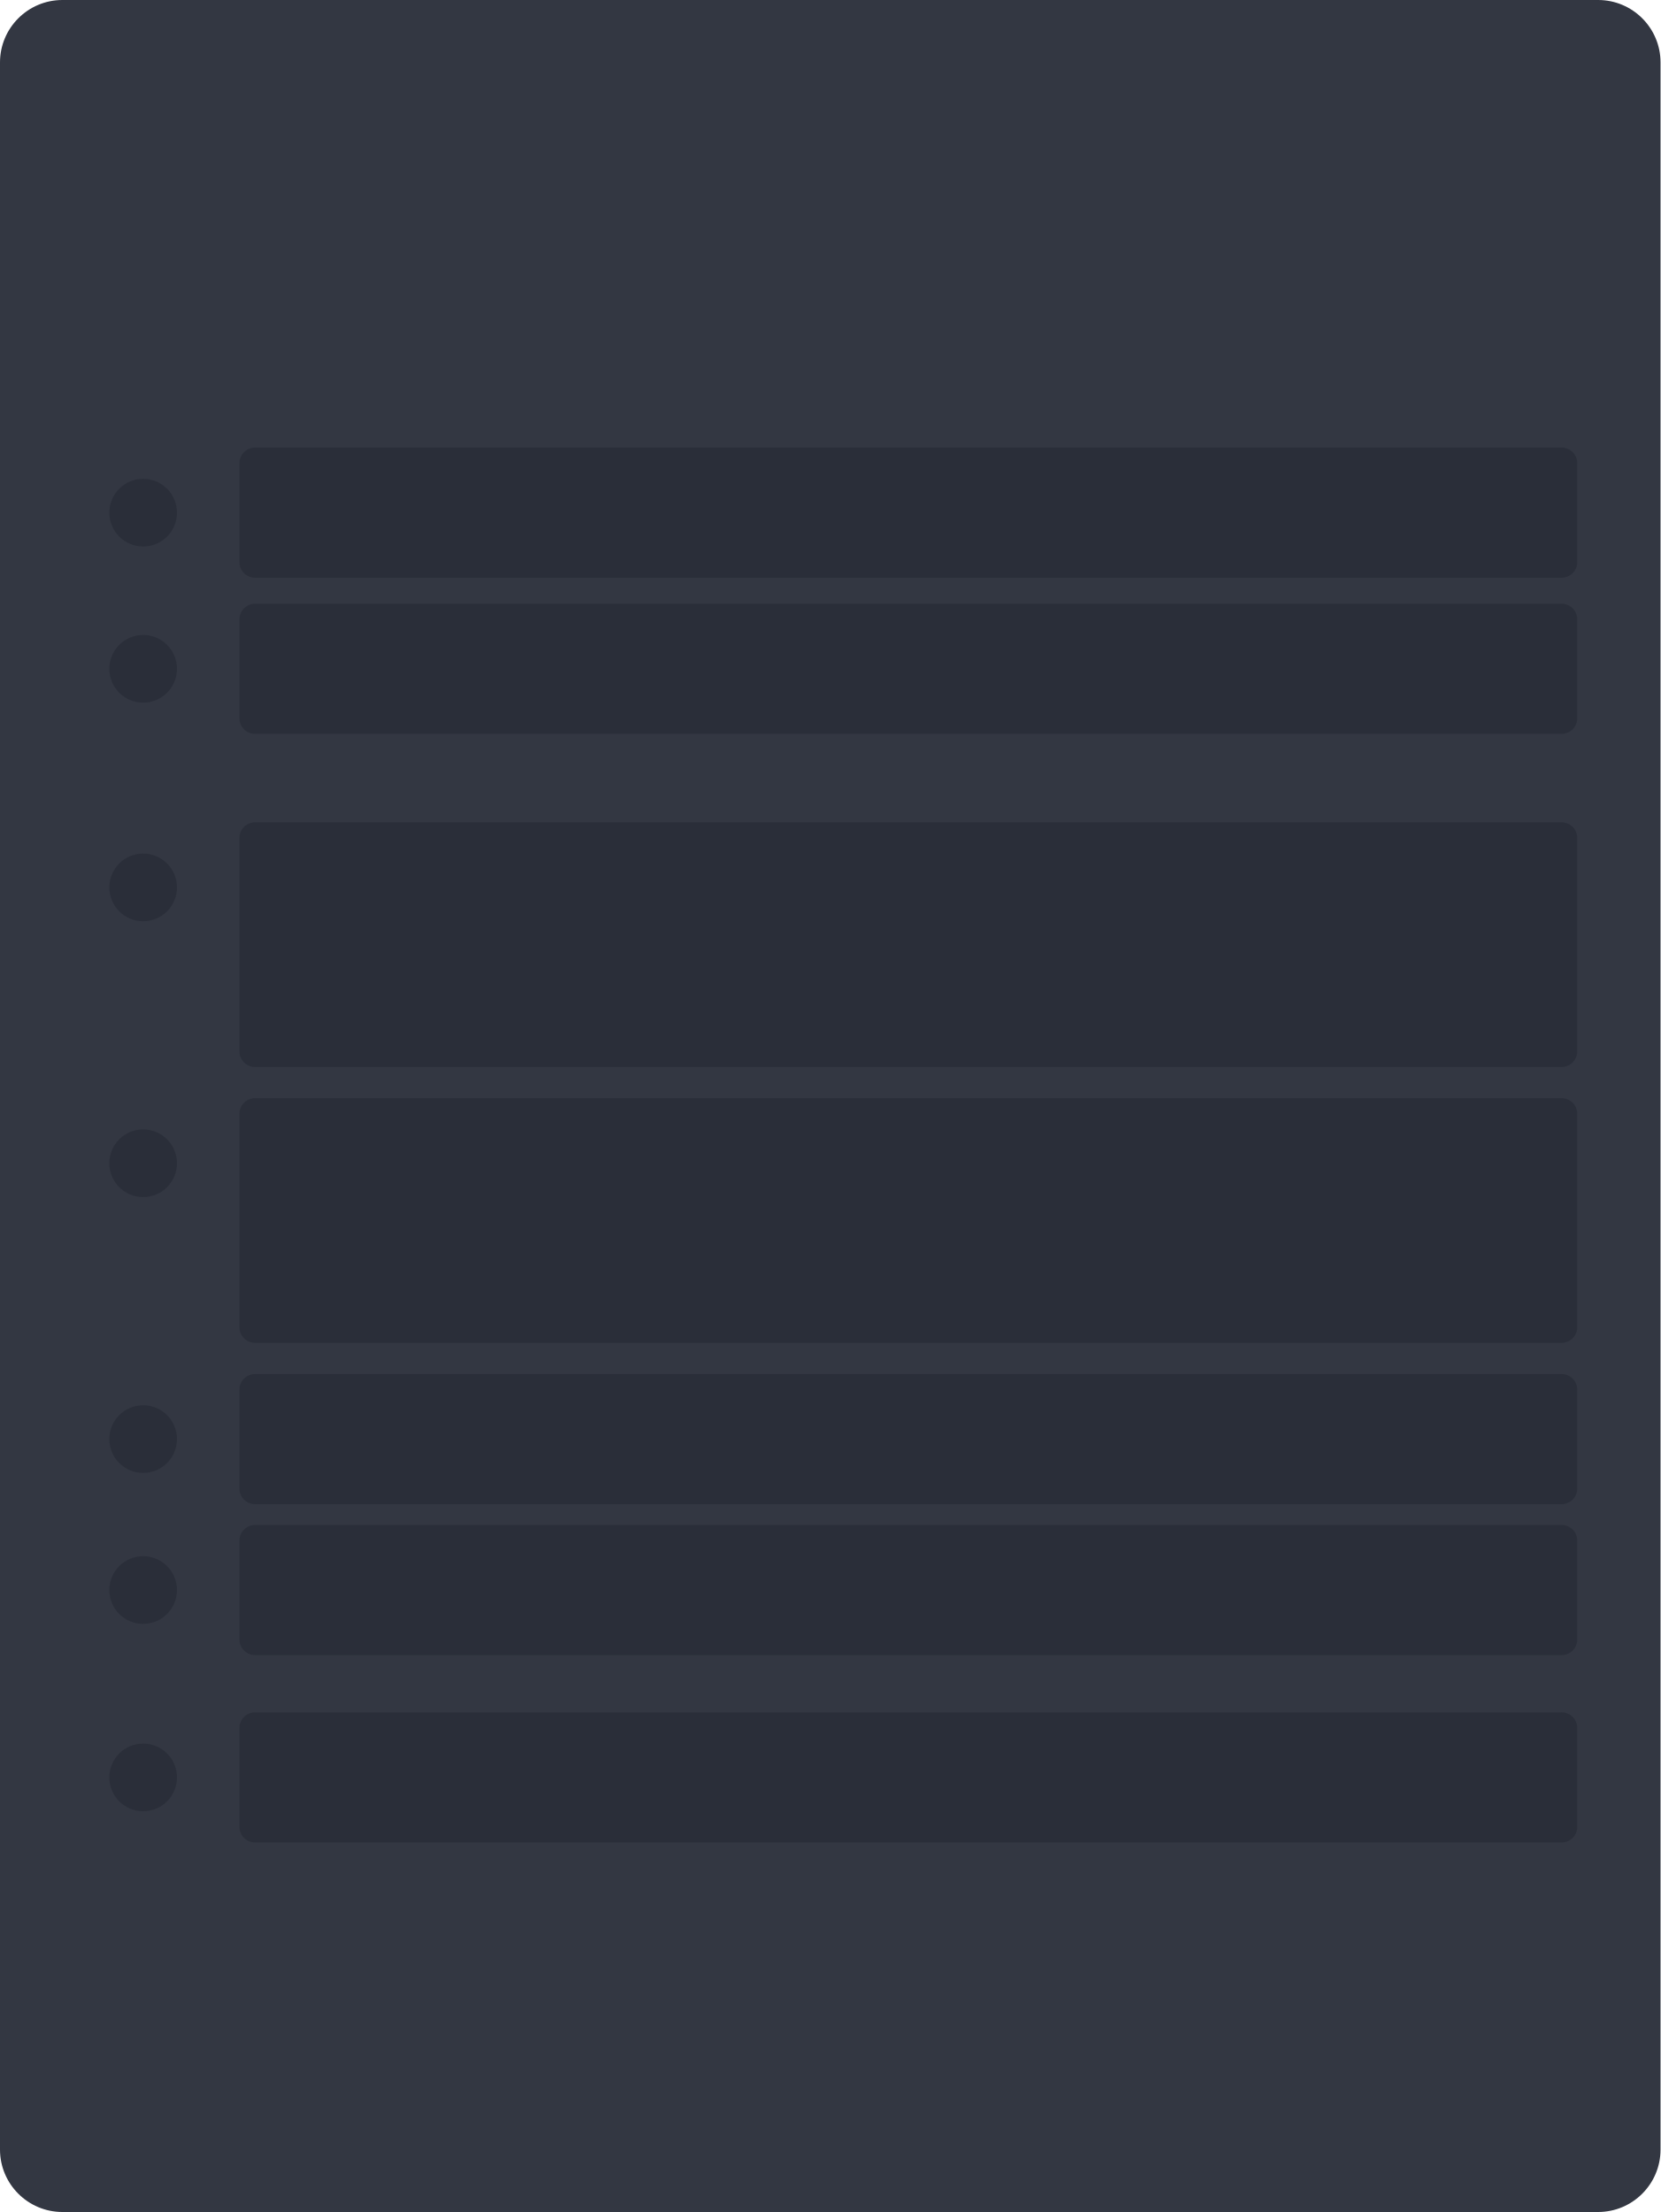
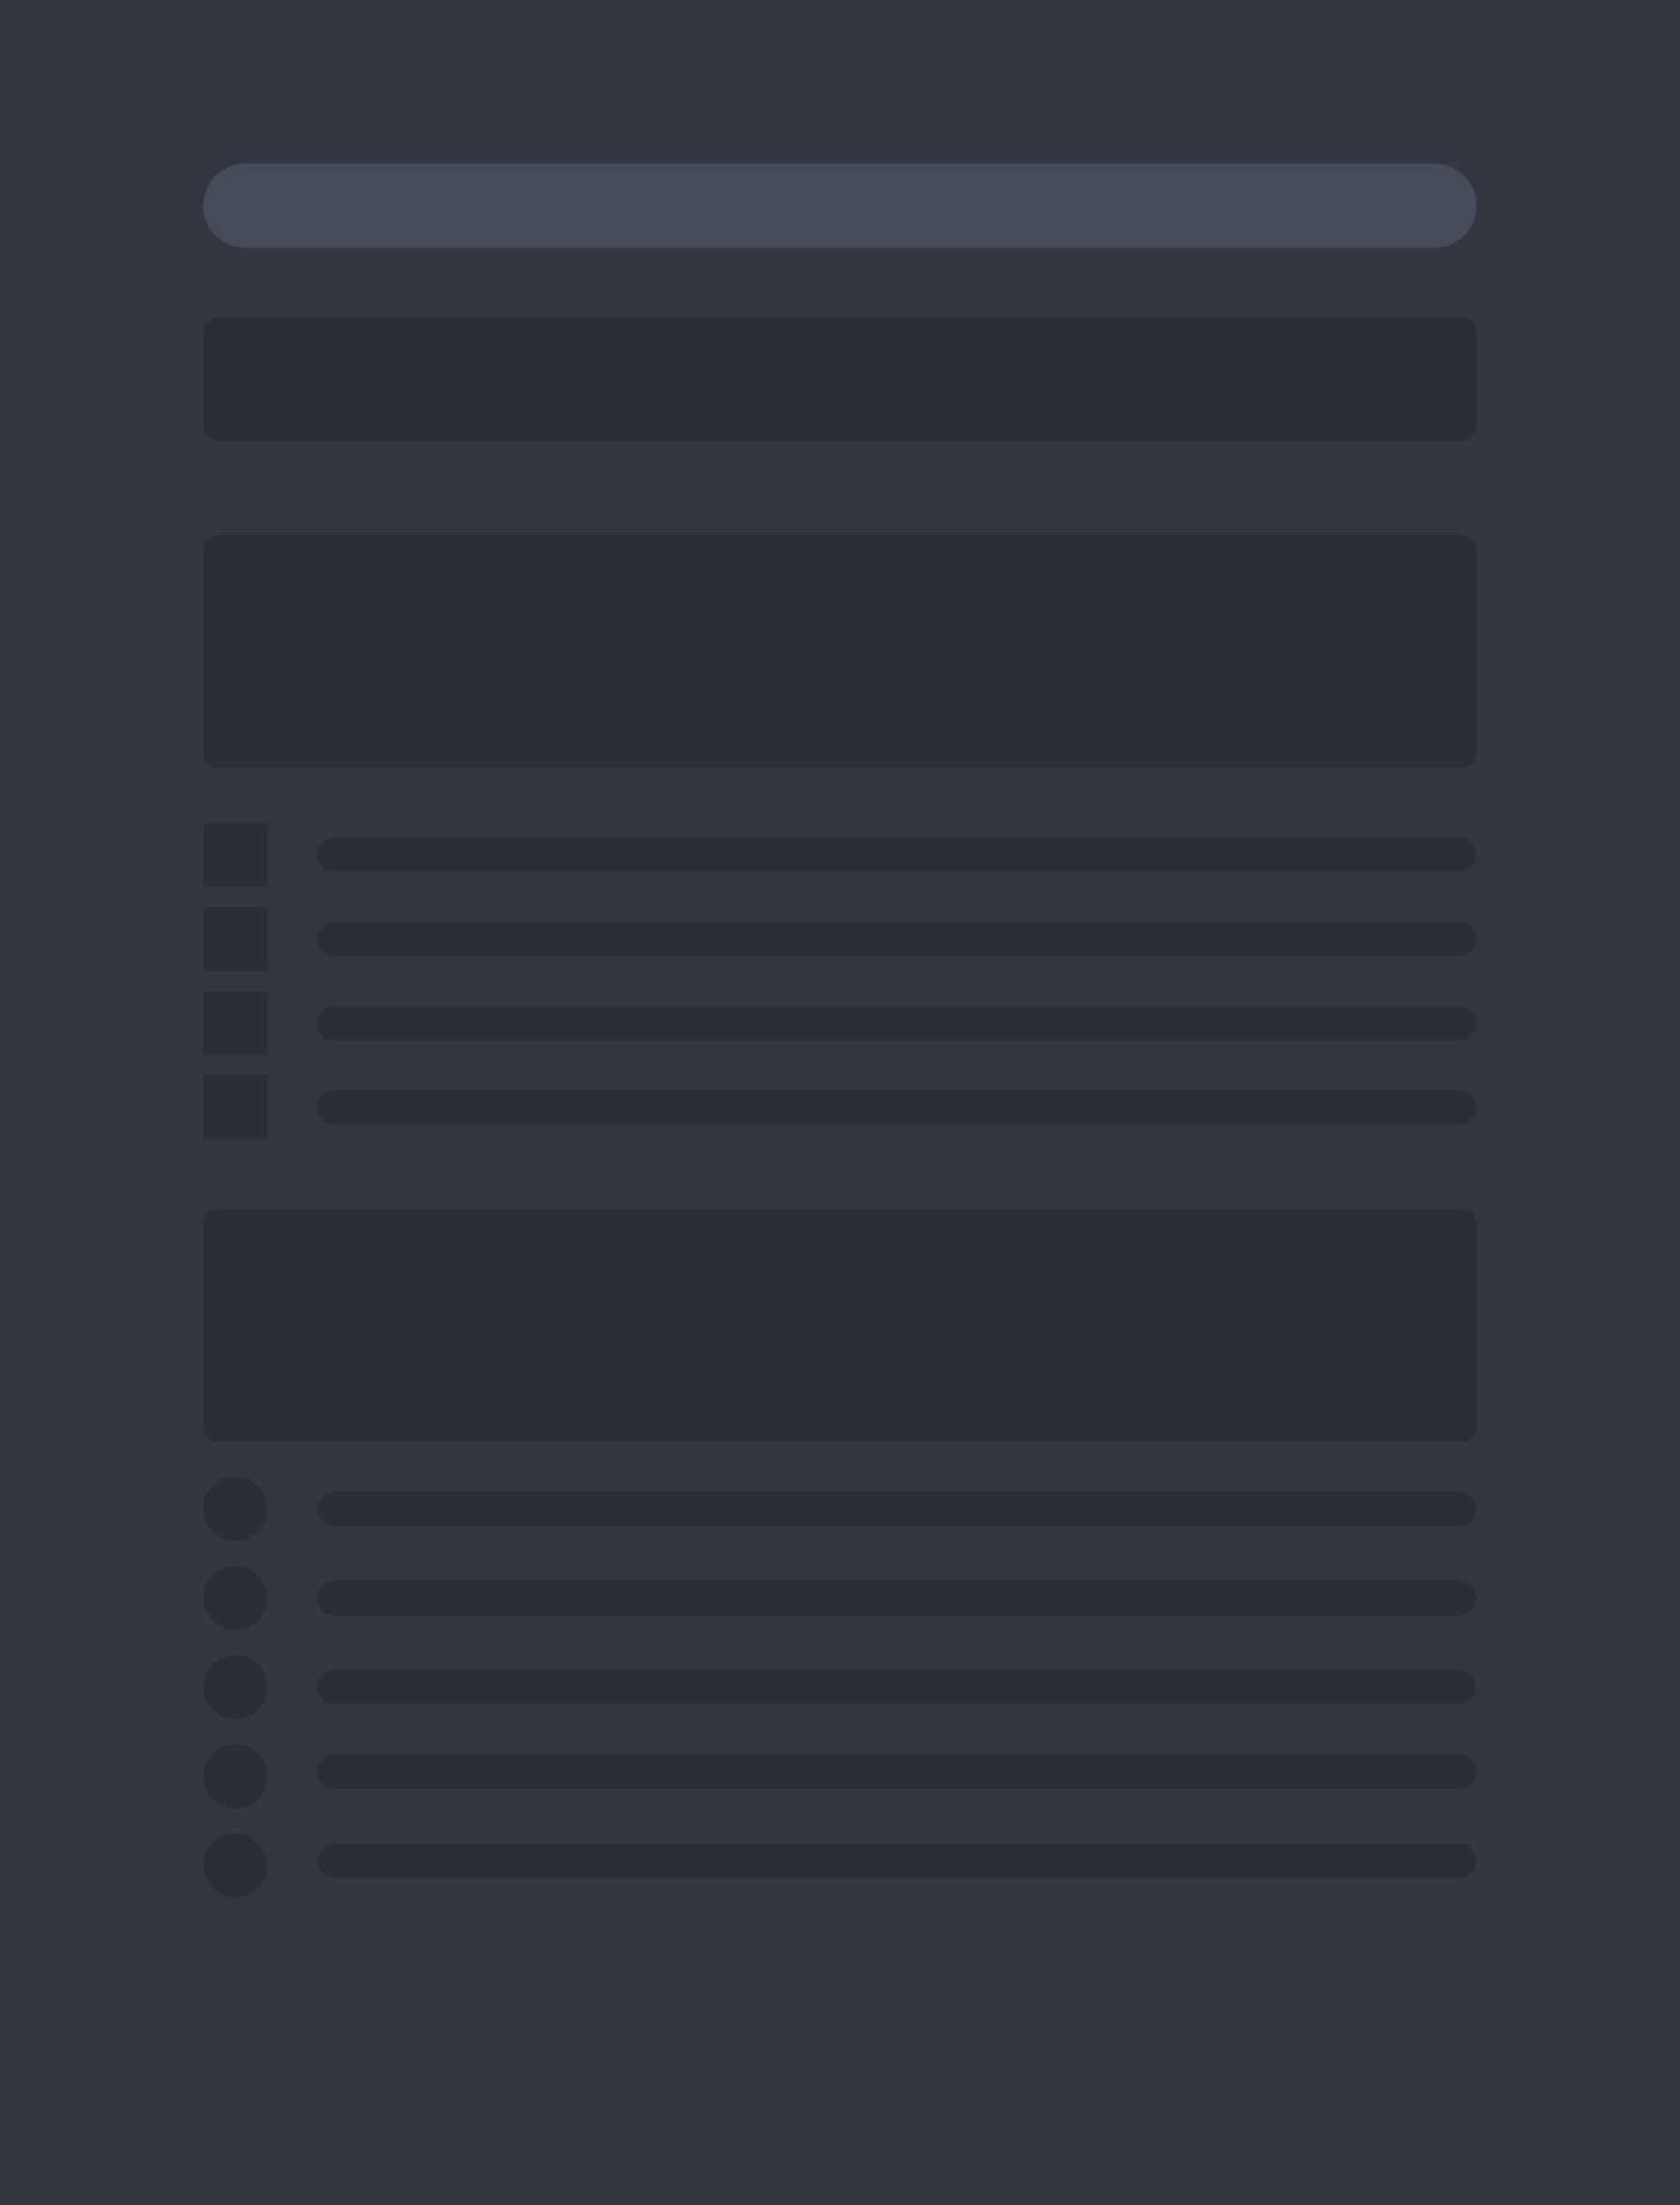
- <svg xmlns="http://www.w3.org/2000/svg" width="319" height="425" viewBox="0 0 319 425" fill="none">
-   <rect width="319" height="425" rx="12" fill="#333742" />
-   <circle cx="27.5" cy="98.5" r="6.5" fill="#2A2E39" />
-   <circle cx="27.5" cy="276.5" r="6.5" fill="#2A2E39" />
-   <circle cx="27.5" cy="305.5" r="6.5" fill="#2A2E39" />
-   <circle cx="27.5" cy="341.5" r="6.5" fill="#2A2E39" />
-   <circle cx="27.5" cy="128.5" r="6.5" fill="#2A2E39" />
-   <circle cx="27.5" cy="170.5" r="6.5" fill="#2A2E39" />
-   <circle cx="27.5" cy="223.5" r="6.5" fill="#2A2E39" />
-   <rect x="46" y="86" width="257" height="25" rx="3" fill="#2A2E39" />
-   <rect x="46" y="264" width="257" height="25" rx="3" fill="#2A2E39" />
-   <rect x="46" y="293" width="257" height="25" rx="3" fill="#2A2E39" />
-   <rect x="46" y="329" width="257" height="25" rx="3" fill="#2A2E39" />
-   <rect x="46" y="116" width="257" height="25" rx="3" fill="#2A2E39" />
-   <rect x="46" y="158" width="257" height="47" rx="3" fill="#2A2E39" />
-   <rect x="46" y="211" width="257" height="47" rx="3" fill="#2A2E39" />
+ <svg xmlns="http://www.w3.org/2000/svg" version="1.1" id="Layer_1" x="0px" y="0px" viewBox="0 0 339 445" style="enable-background:new 0 0 339 445;" xml:space="preserve">
+   <style type="text/css">
+ 	.st0{fill:#333742;}
+ 	.st1{fill:#2A2E39;}
+ 	.st2{fill:#464B58;}
+ </style>
+   <g>
+     <path class="st0" d="M8.8-9h321.4c7.2,0,13.1,5.9,13.1,13.1v436.9c0,7.2-5.9,13.1-13.1,13.1H8.8c-7.2,0-13.1-5.9-13.1-13.1V4.1   C-4.3-3.1,1.6-9,8.8-9z" />
+   </g>
+   <path class="st1" d="M67.5,169h227c1.9,0,3.5,1.6,3.5,3.5l0,0c0,1.9-1.6,3.5-3.5,3.5h-227c-1.9,0-3.5-1.6-3.5-3.5l0,0  C64,170.6,65.6,169,67.5,169z" />
+   <path class="st1" d="M67.5,301h227c1.9,0,3.5,1.6,3.5,3.5l0,0c0,1.9-1.6,3.5-3.5,3.5h-227c-1.9,0-3.5-1.6-3.5-3.5l0,0  C64,302.6,65.6,301,67.5,301z" />
+   <path class="st1" d="M67.5,319h227c1.9,0,3.5,1.6,3.5,3.5l0,0c0,1.9-1.6,3.5-3.5,3.5h-227c-1.9,0-3.5-1.6-3.5-3.5l0,0  C64,320.6,65.6,319,67.5,319z" />
+   <path class="st1" d="M67.5,337h227c1.9,0,3.5,1.6,3.5,3.5l0,0c0,1.9-1.6,3.5-3.5,3.5h-227c-1.9,0-3.5-1.6-3.5-3.5l0,0  C64,338.6,65.6,337,67.5,337z" />
+   <path class="st1" d="M67.5,354h227c1.9,0,3.5,1.6,3.5,3.5l0,0c0,1.9-1.6,3.5-3.5,3.5h-227c-1.9,0-3.5-1.6-3.5-3.5l0,0  C64,355.6,65.6,354,67.5,354z" />
+   <path class="st1" d="M67.5,372h227c1.9,0,3.5,1.6,3.5,3.5l0,0c0,1.9-1.6,3.5-3.5,3.5h-227c-1.9,0-3.5-1.6-3.5-3.5l0,0  C64,373.6,65.6,372,67.5,372z" />
+   <path class="st1" d="M67.5,186h227c1.9,0,3.5,1.6,3.5,3.5l0,0c0,1.9-1.6,3.5-3.5,3.5h-227c-1.9,0-3.5-1.6-3.5-3.5l0,0  C64,187.6,65.6,186,67.5,186z" />
+   <path class="st1" d="M67.5,203h227c1.9,0,3.5,1.6,3.5,3.5l0,0c0,1.9-1.6,3.5-3.5,3.5h-227c-1.9,0-3.5-1.6-3.5-3.5l0,0  C64,204.6,65.6,203,67.5,203z" />
+   <path class="st1" d="M67.5,220h227c1.9,0,3.5,1.6,3.5,3.5l0,0c0,1.9-1.6,3.5-3.5,3.5h-227c-1.9,0-3.5-1.6-3.5-3.5l0,0  C64,221.6,65.6,220,67.5,220z" />
+   <circle class="st1" cx="47.5" cy="304.5" r="6.5" />
+   <circle class="st1" cx="47.5" cy="322.5" r="6.5" />
+   <circle class="st1" cx="47.5" cy="340.5" r="6.5" />
+   <circle class="st1" cx="47.5" cy="358.5" r="6.5" />
+   <circle class="st1" cx="47.5" cy="376.5" r="6.5" />
+   <path class="st2" d="M49.5,33h240c4.7,0,8.5,3.8,8.5,8.5l0,0c0,4.7-3.8,8.5-8.5,8.5h-240c-4.7,0-8.5-3.8-8.5-8.5l0,0  C41,36.8,44.8,33,49.5,33z" />
+   <path class="st1" d="M44,64h251c1.7,0,3,1.3,3,3v19c0,1.7-1.3,3-3,3H44c-1.7,0-3-1.3-3-3V67C41,65.3,42.3,64,44,64z" />
+   <path class="st1" d="M44,108h251c1.7,0,3,1.3,3,3v41c0,1.7-1.3,3-3,3H44c-1.7,0-3-1.3-3-3v-41C41,109.3,42.3,108,44,108z" />
+   <path class="st1" d="M44,244h251c1.7,0,3,1.3,3,3v41c0,1.7-1.3,3-3,3H44c-1.7,0-3-1.3-3-3v-41C41,245.3,42.3,244,44,244z" />
+   <rect x="41" y="166" class="st1" width="13" height="13" />
+   <rect x="41" y="183" class="st1" width="13" height="13" />
+   <rect x="41" y="200" class="st1" width="13" height="13" />
+   <rect x="41" y="217" class="st1" width="13" height="13" />
</svg>
